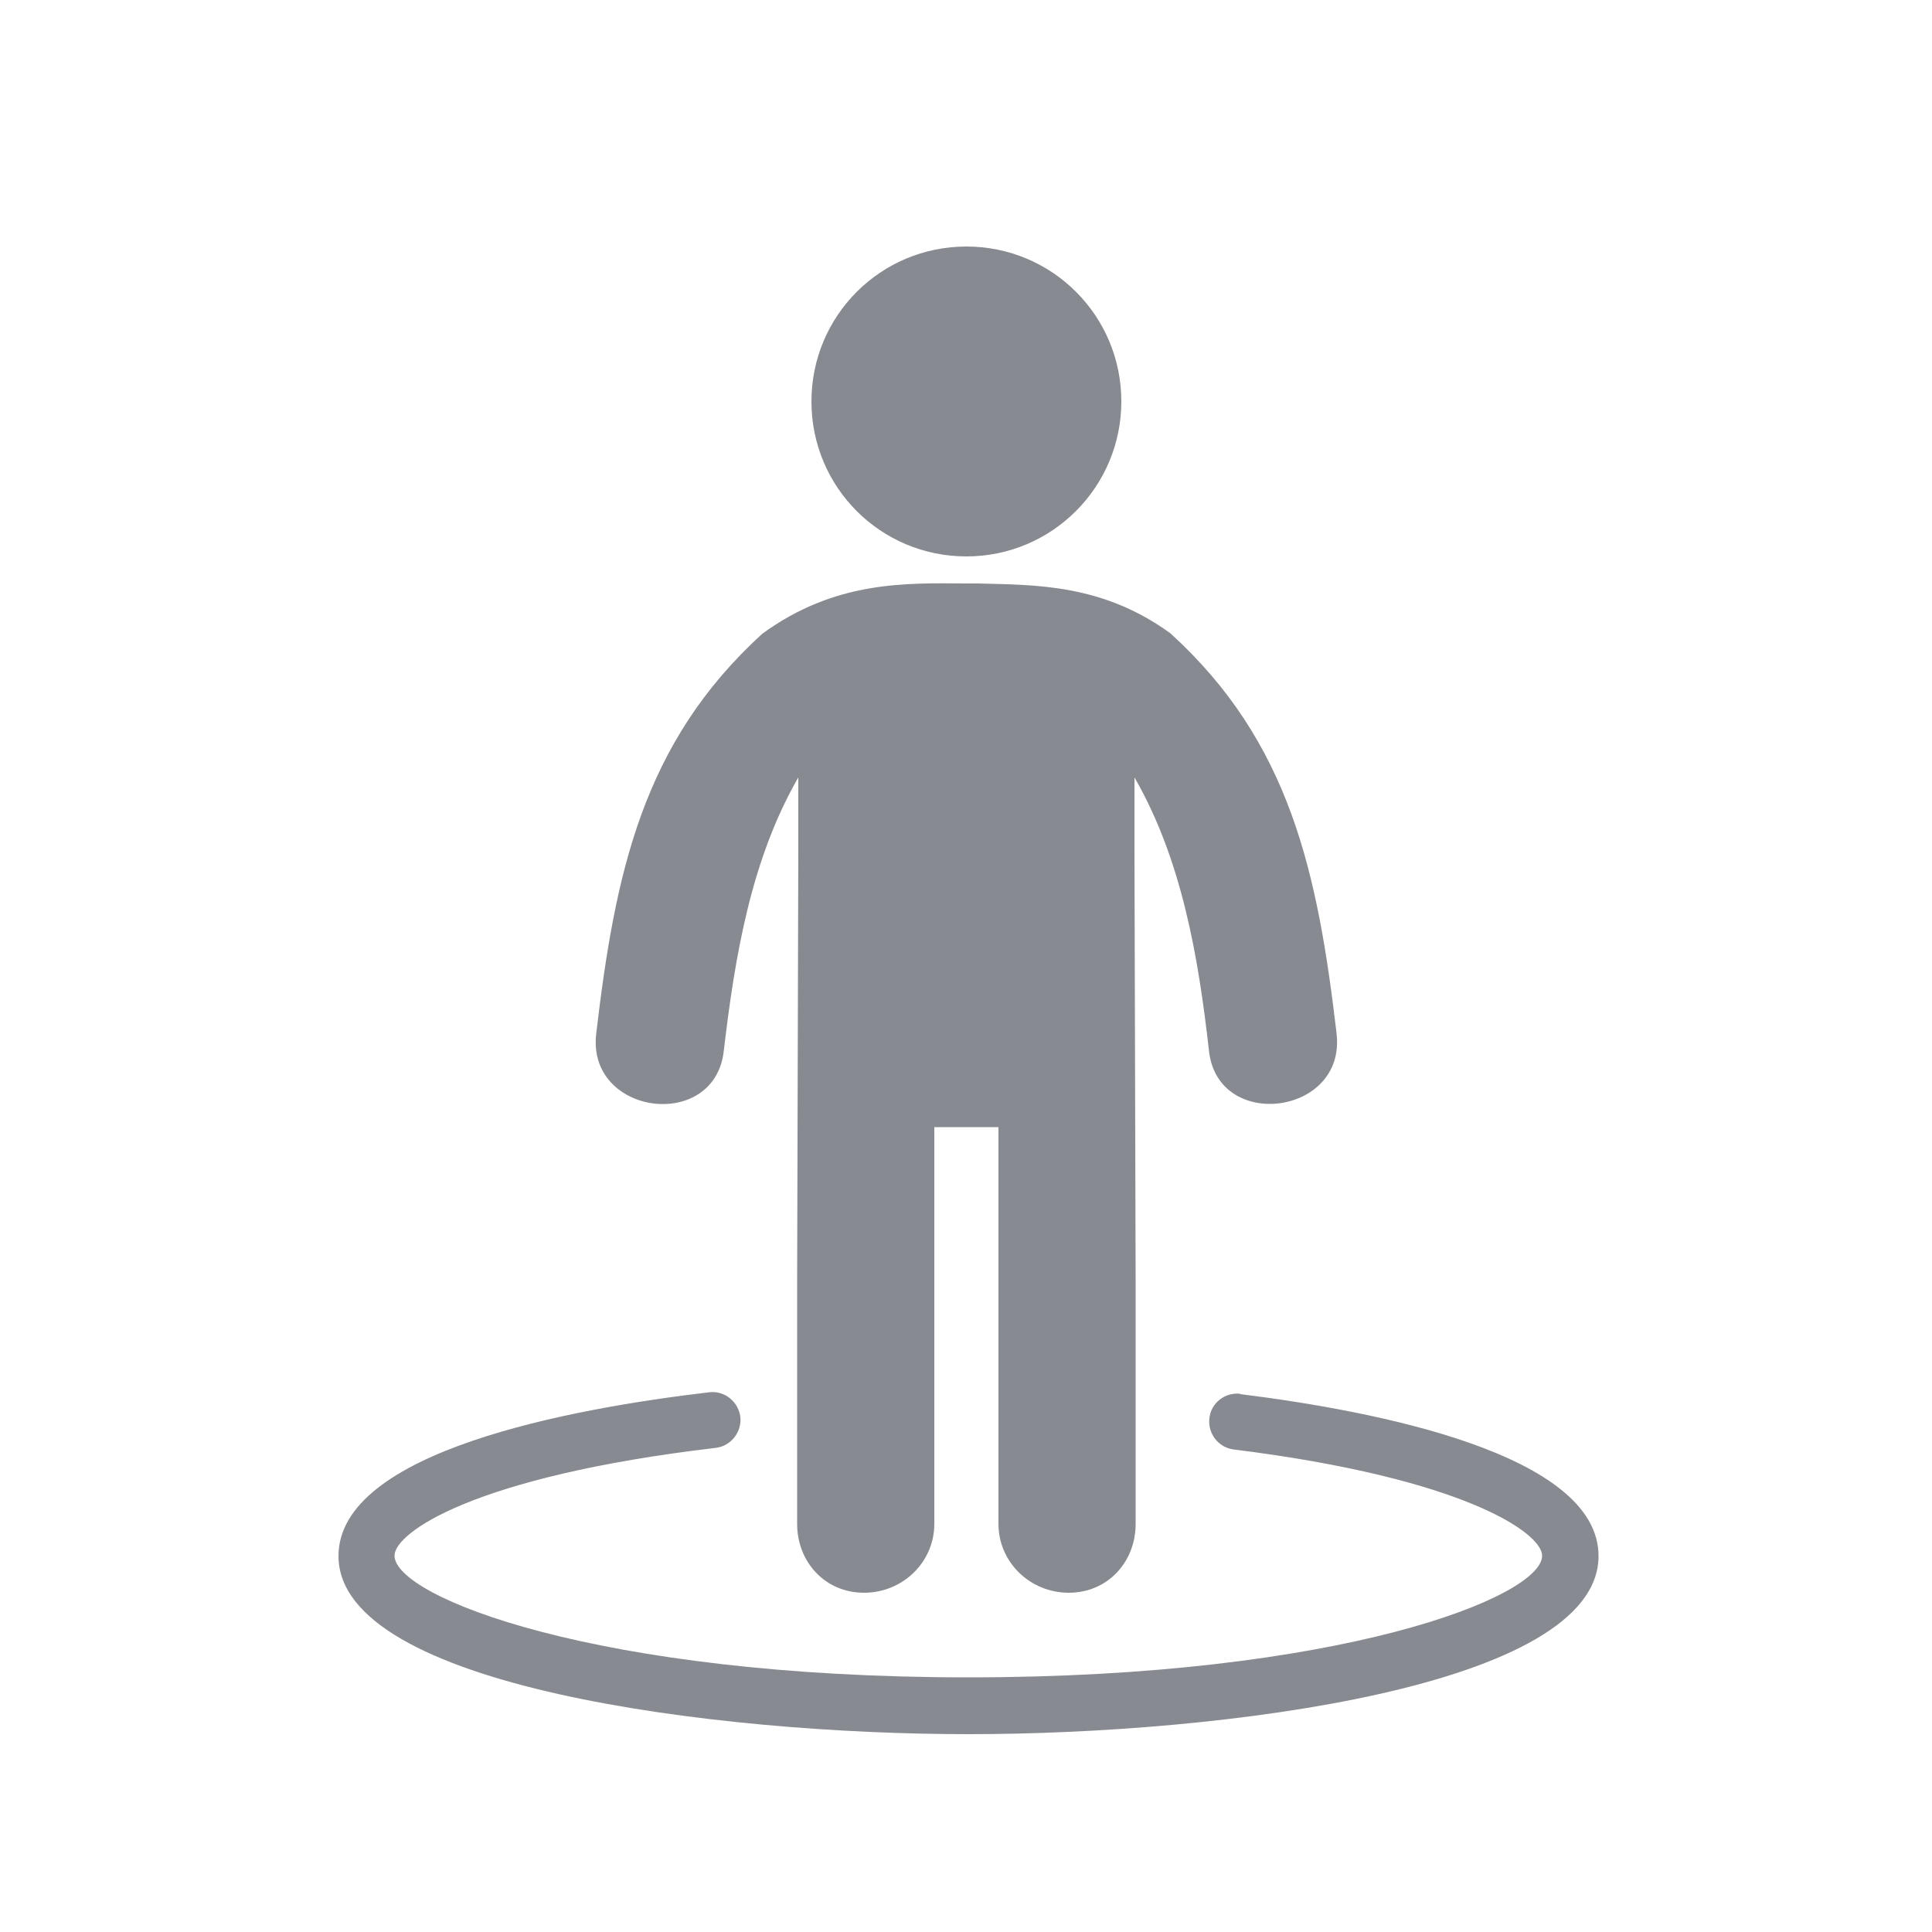
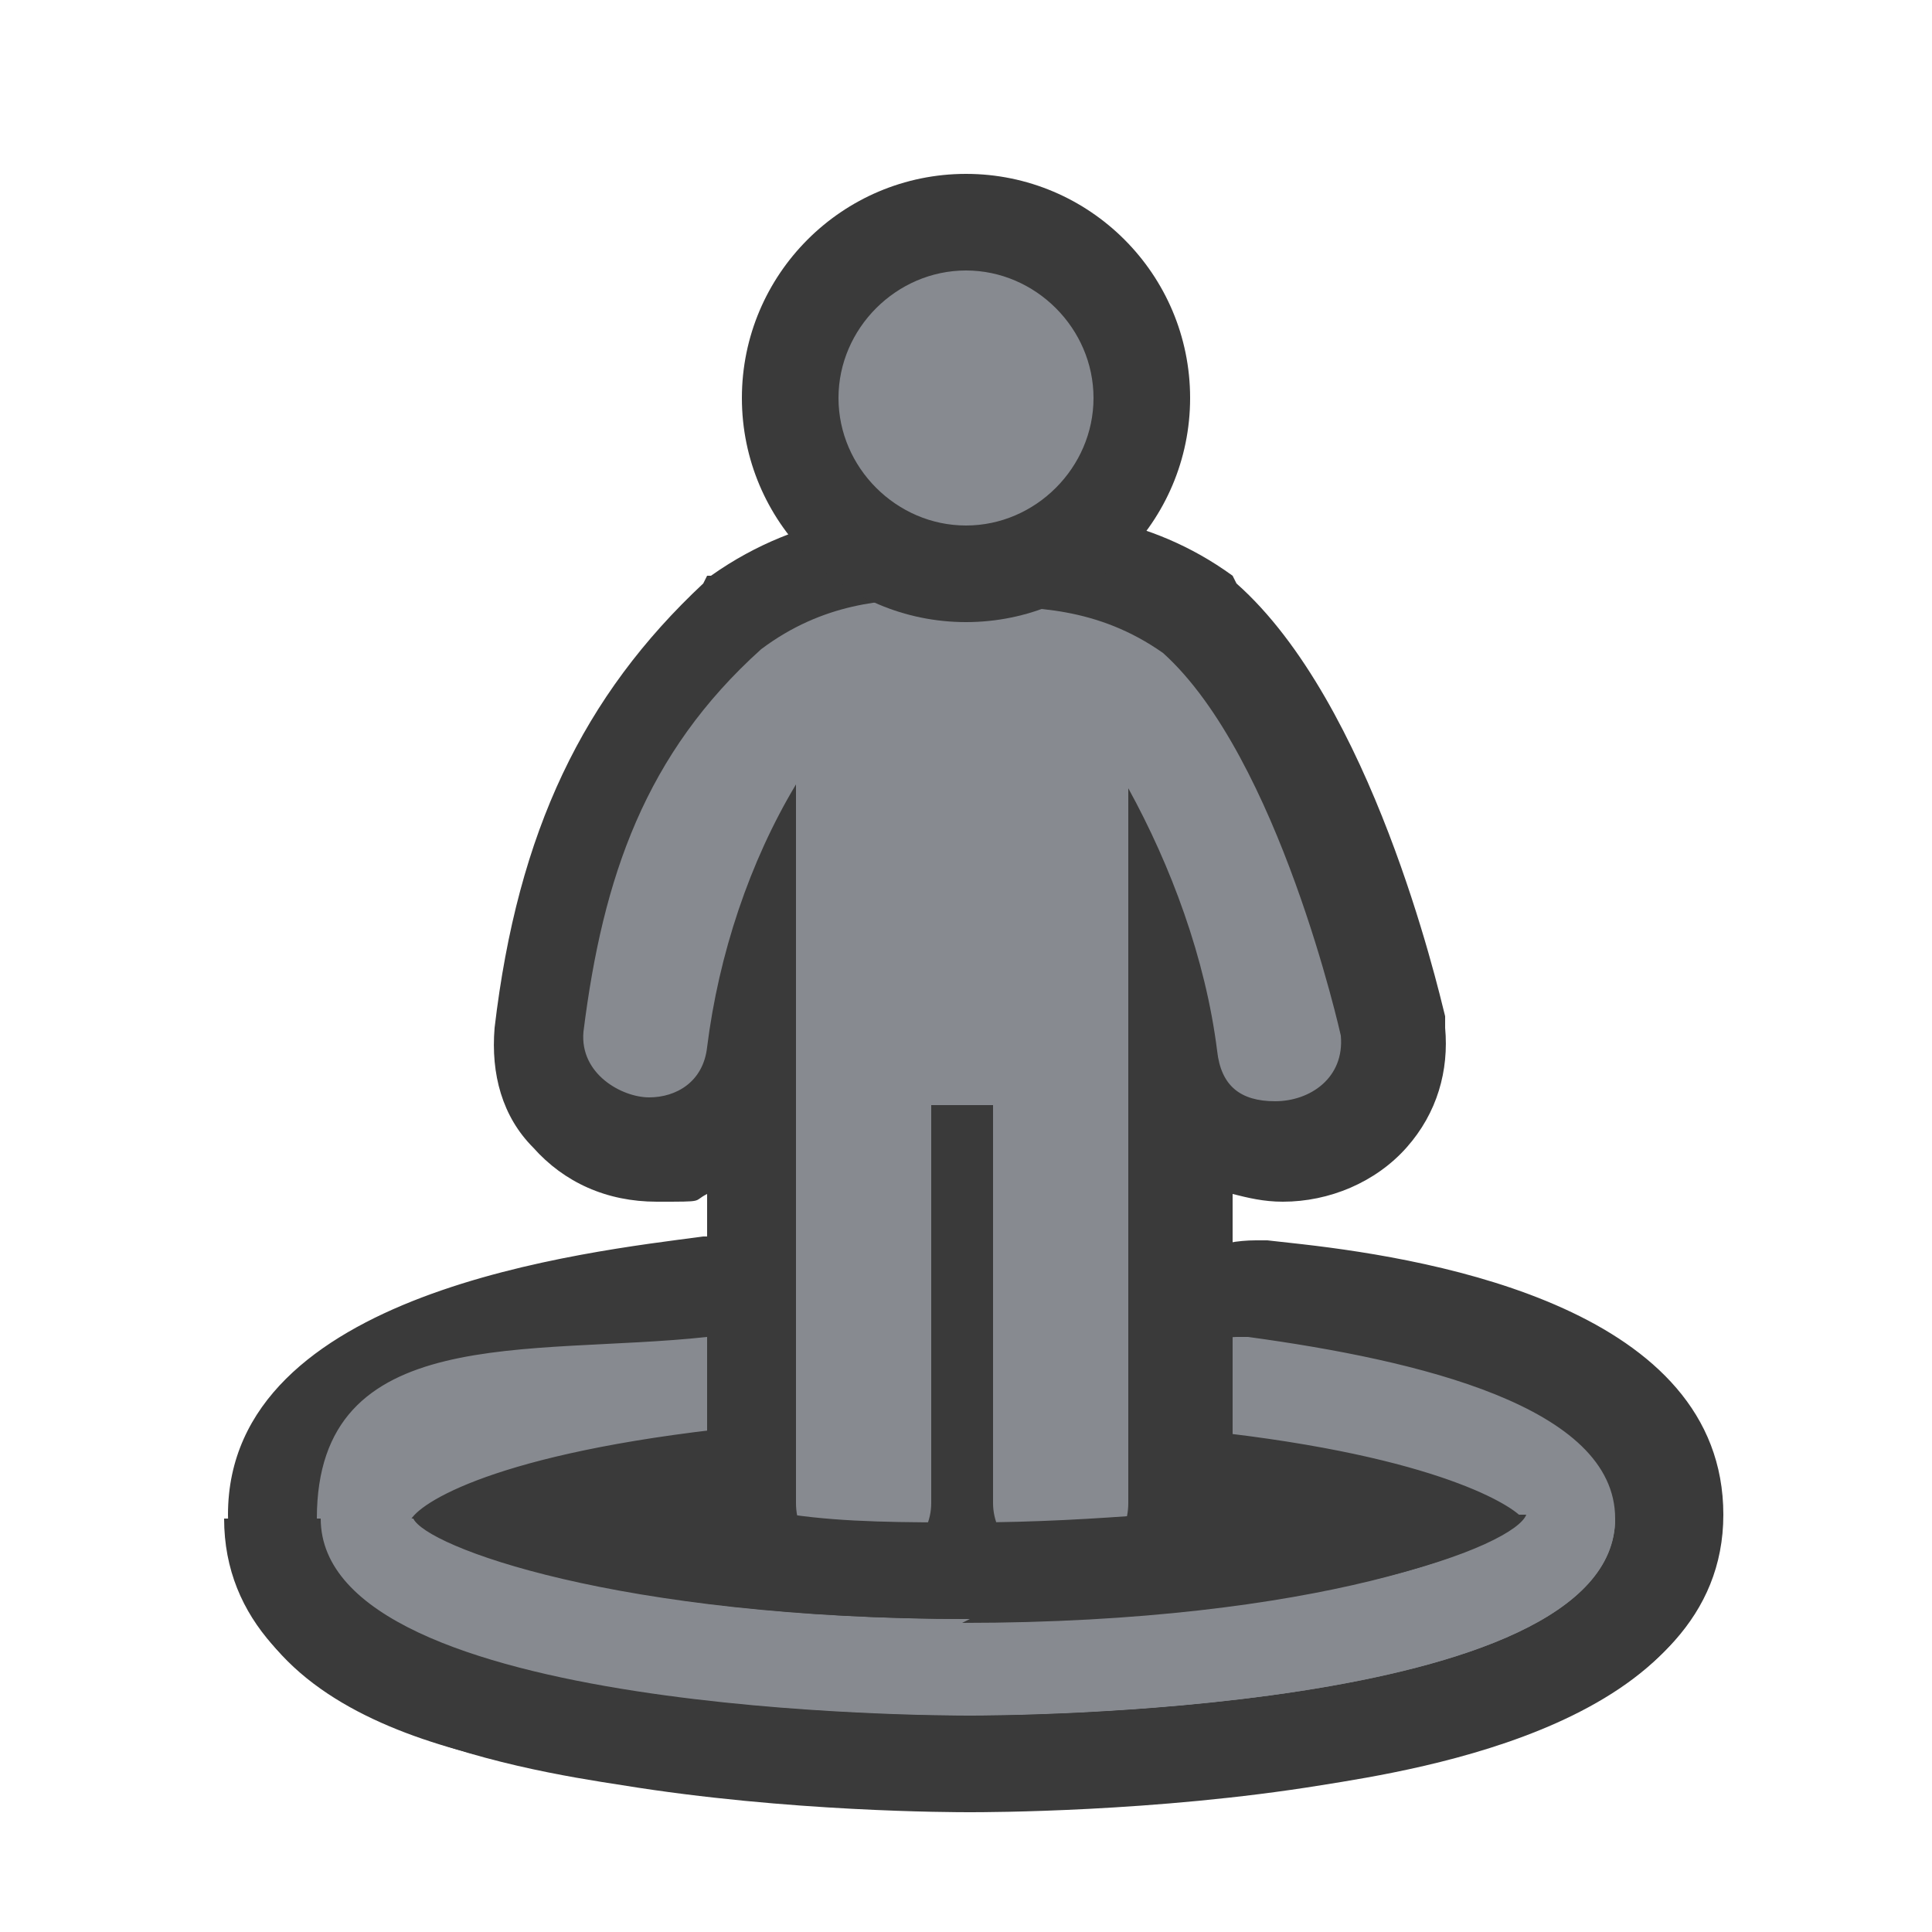
<svg xmlns="http://www.w3.org/2000/svg" id="Layer_1" version="1.1" viewBox="0 0 50 50">
  <defs>
    <style>
      .st0 {
+         fill: none;
+       }
+ 
+       .st1 {
+         fill: #3a3a3a;
+       }
+ 
+       .st2 {
        fill: #878a90;
      }
    </style>
  </defs>
-   <path class="st0" d="M32.09,36.07c-.39-.04-.75.24-.79.63-.05.39.22.75.61.81,6.04.75,8,2.18,8,2.75,0,1.07-5.24,3.15-14.85,3.15s-14.85-2.08-14.85-3.15c0-.59,2.03-2.05,8.32-2.79.39-.05.67-.41.63-.8-.05-.39-.4-.68-.79-.64-3.59.42-9.61,1.53-9.61,4.24,0,3.38,9.75,4.61,16.3,4.61s16.31-1.22,16.31-4.61c0-2.65-5.81-3.76-9.27-4.19h0Z" />
+   <g>
+     <path class="st2" d="M25.1,45.6c-4.2,0-18.1-.5-18.1-6.4s3.6-5.1,11.2-6c0,0,.2,0,.2,0,1.3,0,2.4.9,2.5,2.2.1,1.4-.8,2.6-2.1,2.8-2.6.3-4.3.7-5.3,1.1,2.1.6,6,1.4,11.6,1.4s9.5-.8,11.6-1.4c-1.1-.3-2.6-.7-5-1-1.4-.2-2.3-1.4-2.1-2.8.1-1.2,1.2-2.2,2.5-2.2h.2s.7,0,.7,0h0c6.9,1,10.2,2.9,10.2,5.9,0,5.9-13.8,6.4-18.1,6.4Z" />
+     <path class="st1" d="M18.4,34.5c.6,0,1.1.5,1.2,1.1,0,.7-.4,1.3-1.1,1.4-6,.7-7.8,2-7.9,2.4.3.6,5.1,2.6,14.4,2.6s14.1-1.9,14.4-2.7c-.1-.2-1.8-1.5-7.6-2.2-.7-.1-1.1-.7-1-1.4,0-.6.6-1.1,1.2-1.1h.1s.2,0,.2,0h0c4.4.6,9.5,1.8,9.5,4.7,0,5.1-16.1,5.1-16.8,5.1s-16.8,0-16.8-5.1,5.5-4.2,10.1-4.7h.1M18.4,32h-.1s-.1,0-.1,0h0s0,0,0,0c-3,.4-12.3,1.4-12.3,7.2s7.7,6.5,10.3,6.9c4.3.7,8.6.7,9,.7s4.8,0,9.1-.7c2.5-.4,10.3-1.6,10.3-6.9s-7.4-6.6-10.9-7h0s-.9-.1-.9-.1h-.2s0,0,0,0h0s-.1,0-.1,0h0s0,0,0,0c-1.9,0-3.5,1.4-3.7,3.3-.2,1.6.7,3.1,2.1,3.8-1.5.2-3.3.3-5.4.3s-3.7,0-5.2-.2c1.5-.6,2.4-2.2,2.3-3.8h0s0,0,0,0c-.2-1.9-1.8-3.3-3.7-3.3h0Z" />
+   </g>
  <g id="surface1">
-     <path class="st0" d="M29.02,10.39c0,2.21-1.79,4.01-4.01,4.01s-4.01-1.79-4.01-4.01,1.79-4.01,4.01-4.01,4.01,1.79,4.01,4.01Z" />
-     <path class="st0" d="M34.59,26.74c-.49-4.16-1.2-7.53-4.3-10.35-1.76-1.28-3.49-1.25-4.97-1.29h-.31c-1.55-.01-3.39-.08-5.28,1.3-3.1,2.82-3.81,6.19-4.3,10.35-.25,2.11,3.05,2.55,3.3.46.29-2.48.71-4.97,1.93-7.09v1.93l-.03,11.04v6.35c0,.98.72,1.78,1.73,1.78s1.82-.8,1.82-1.78v-10.27h1.66v10.27c0,.98.81,1.78,1.82,1.78s1.73-.8,1.73-1.78v-6.35l-.03-11.04v-1.93c1.22,2.12,1.65,4.61,1.93,7.09.24,2.08,3.55,1.65,3.3-.46h0Z" />
+     <g>
+       <path class="st2" d="M27.6,42c-1.1,0-2-.6-2.6-1.4-.5.8-1.5,1.4-2.6,1.4-1.6,0-2.9-1.3-2.9-3v-10.9c-.4,1-1.4,1.7-2.6,1.7s-1.7-.4-2.2-1c-.5-.6-.8-1.4-.7-2.2.6-4.8,2.1-8.1,5-10.7h0s0,0,0,0c1.8-1.3,3.6-1.5,5.2-1.5h.9s.3,0,.3,0c1.4,0,3.3,0,5.2,1.5h0s0,0,0,0c3.2,2.9,4.9,10.3,5,10.6h0c0,0,0,.1,0,.1,0,.8-.1,1.6-.7,2.2-.5.6-1.4,1-2.2,1s-2.2-.7-2.6-1.7v4.8s0,6.1,0,6.1c0,1.7-1.3,3-2.9,3Z" />
+       <path class="st1" d="M24.4,15.7c.2,0,.4,0,.6,0h.3c1.4,0,3.1,0,4.8,1.2,3,2.7,4.6,9.9,4.6,9.9.1,1.1-.8,1.7-1.7,1.7s-1.4-.4-1.5-1.3c-.3-2.4-1.2-4.8-2.3-6.8v12.4s0,6.1,0,6.1c0,.9-.7,1.7-1.7,1.7s-1.8-.8-1.8-1.7v-10.3h-1.6v10.3c0,.9-.8,1.7-1.8,1.7s-1.7-.8-1.7-1.7v-16.7s0-1.9,0-1.9c-1.2,2-2,4.4-2.3,6.8-.1.9-.8,1.3-1.5,1.3s-1.8-.6-1.7-1.7c.5-4,1.6-7.2,4.6-9.9,1.6-1.2,3.2-1.3,4.5-1.3M24.4,13.2c-1.2,0-3.6,0-6,1.7h-.1c0,0-.1.2-.1.2-3.1,2.9-4.8,6.4-5.4,11.5-.1,1.2.2,2.3,1,3.1.8.9,1.9,1.4,3.2,1.4s.9,0,1.3-.2v2s0,6.1,0,6.1c0,2.4,1.8,4.2,4.2,4.2s1.8-.3,2.6-.8c.7.5,1.6.8,2.6.8,2.3,0,4.2-1.8,4.2-4.2v-8.1c.4.1.8.2,1.3.2,1.2,0,2.4-.5,3.2-1.4.8-.9,1.1-2,1-3.1h0c0-.1,0-.3,0-.3-.2-.8-1.9-8.1-5.4-11.2h0c0,0-.1-.2-.1-.2-2.2-1.6-4.5-1.7-5.9-1.7h-.2s0,0,0,0h-.5s-.4,0-.4,0h0Z" />
+     </g>
+     <g>
+       <path class="st2" d="M25,14.8c-2.5,0-4.5-2-4.5-4.5s2-4.5,4.5-4.5,4.5,2,4.5,4.5-2,4.5-4.5,4.5Z" />
+       <path class="st1" d="M25,7c1.8,0,3.3,1.5,3.3,3.3s-1.5,3.3-3.3,3.3-3.3-1.5-3.3-3.3,1.5-3.3,3.3-3.3M25,4.5c-3.2,0-5.8,2.6-5.8,5.8s2.6,5.8,5.8,5.8,5.8-2.6,5.8-5.8-2.6-5.8-5.8-5.8h0Z" />
+     </g>
+   </g>
+   <g>
+     <path class="st0" d="M29.6,39.2h-9.2c1.4.1,2.9.2,4.6.2s3.2,0,4.6-.2Z" />
+     <path class="st2" d="M25.1,41.9c-9.2,0-14.1-1.9-14.4-2.6,0,0,0,0,0,0h-2.5s0,0,0,0c0,5.1,16.1,5.1,16.8,5.1s16.8,0,16.8-5.1,0,0,0,0h-2.5c-.3.7-5.1,2.7-14.4,2.7Z" />
+     <path class="st1" d="M41.9,39.3c0,5.1-16.1,5.1-16.8,5.1s-16.8,0-16.8-5.1,0,0,0,0h-2.5s0,0,0,0c0,5.3,7.7,6.5,10.3,6.9,4.3.7,8.6.7,9,.7s4.8,0,9.1-.7c2.5-.4,10.3-1.6,10.3-6.9s0,0,0,0h-2.5s0,0,0,0Z" />
+     <path class="st1" d="M10.7,39.3c.3.6,5.1,2.6,14.4,2.6s14.1-1.9,14.4-2.7h-9.8c-1.3.1-2.9.2-4.6.2s-3.2,0-4.6-.2h-9.7s0,0,0,0Z" />
  </g>
</svg>
